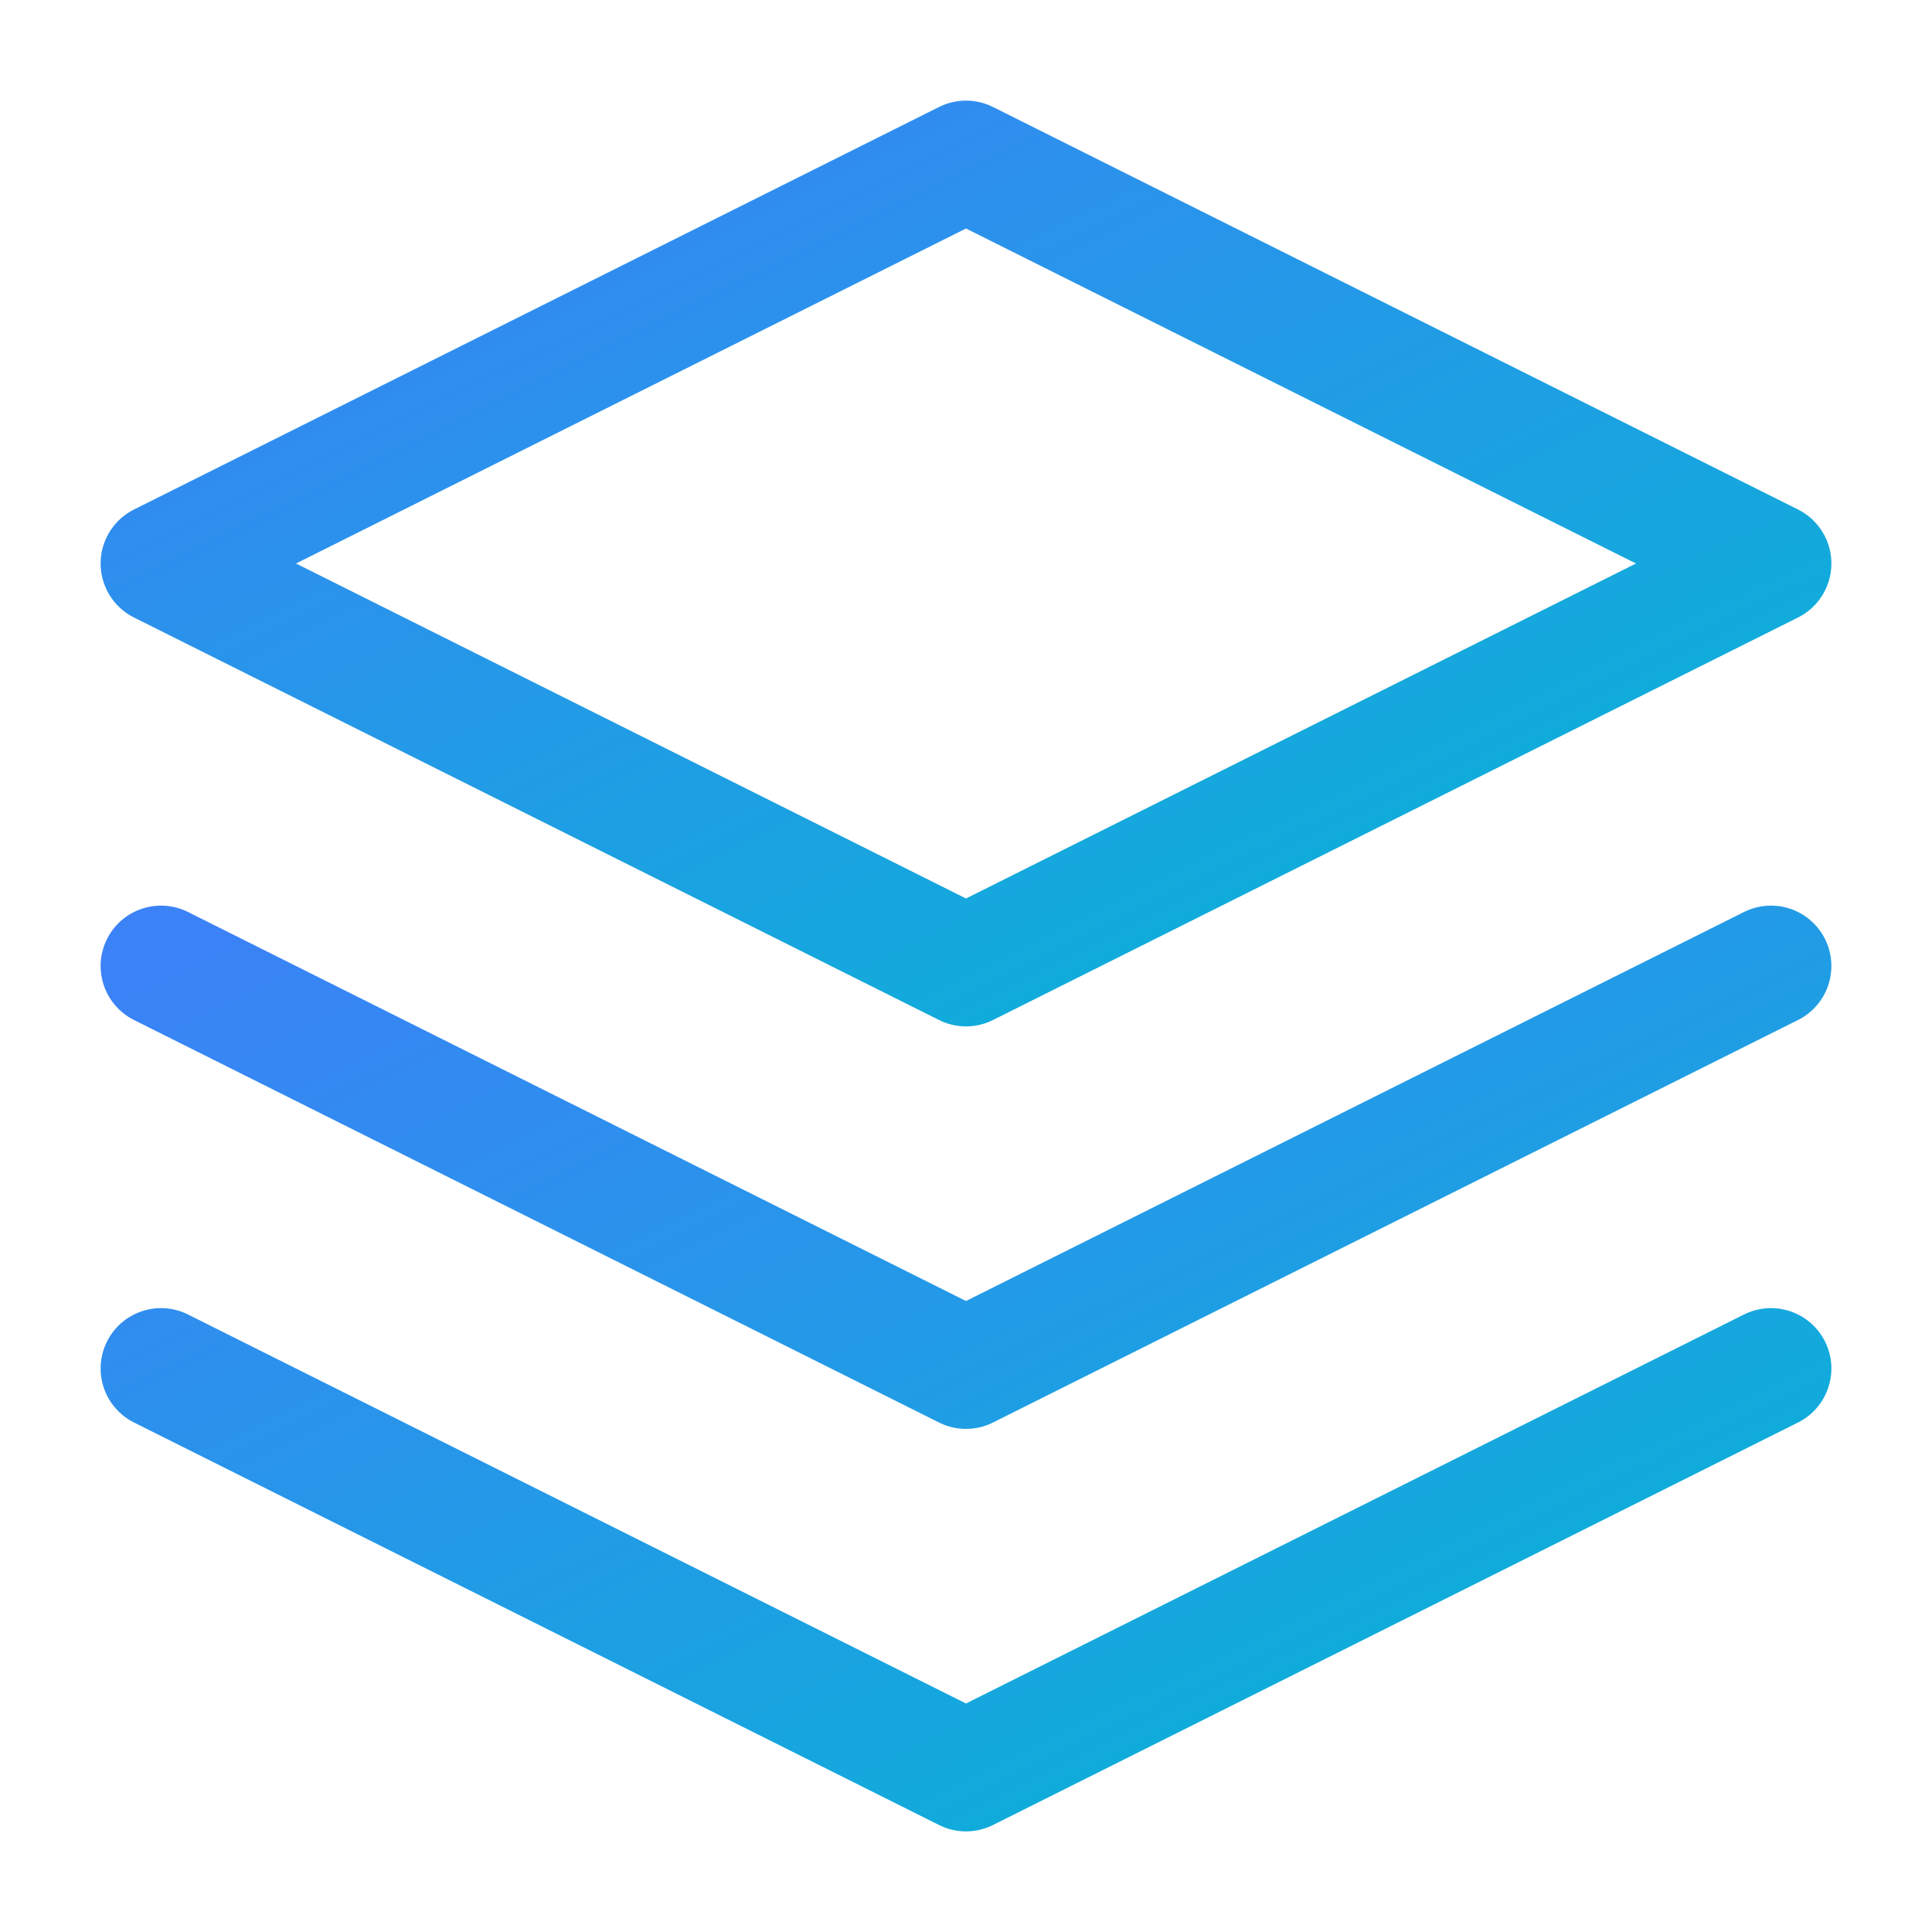
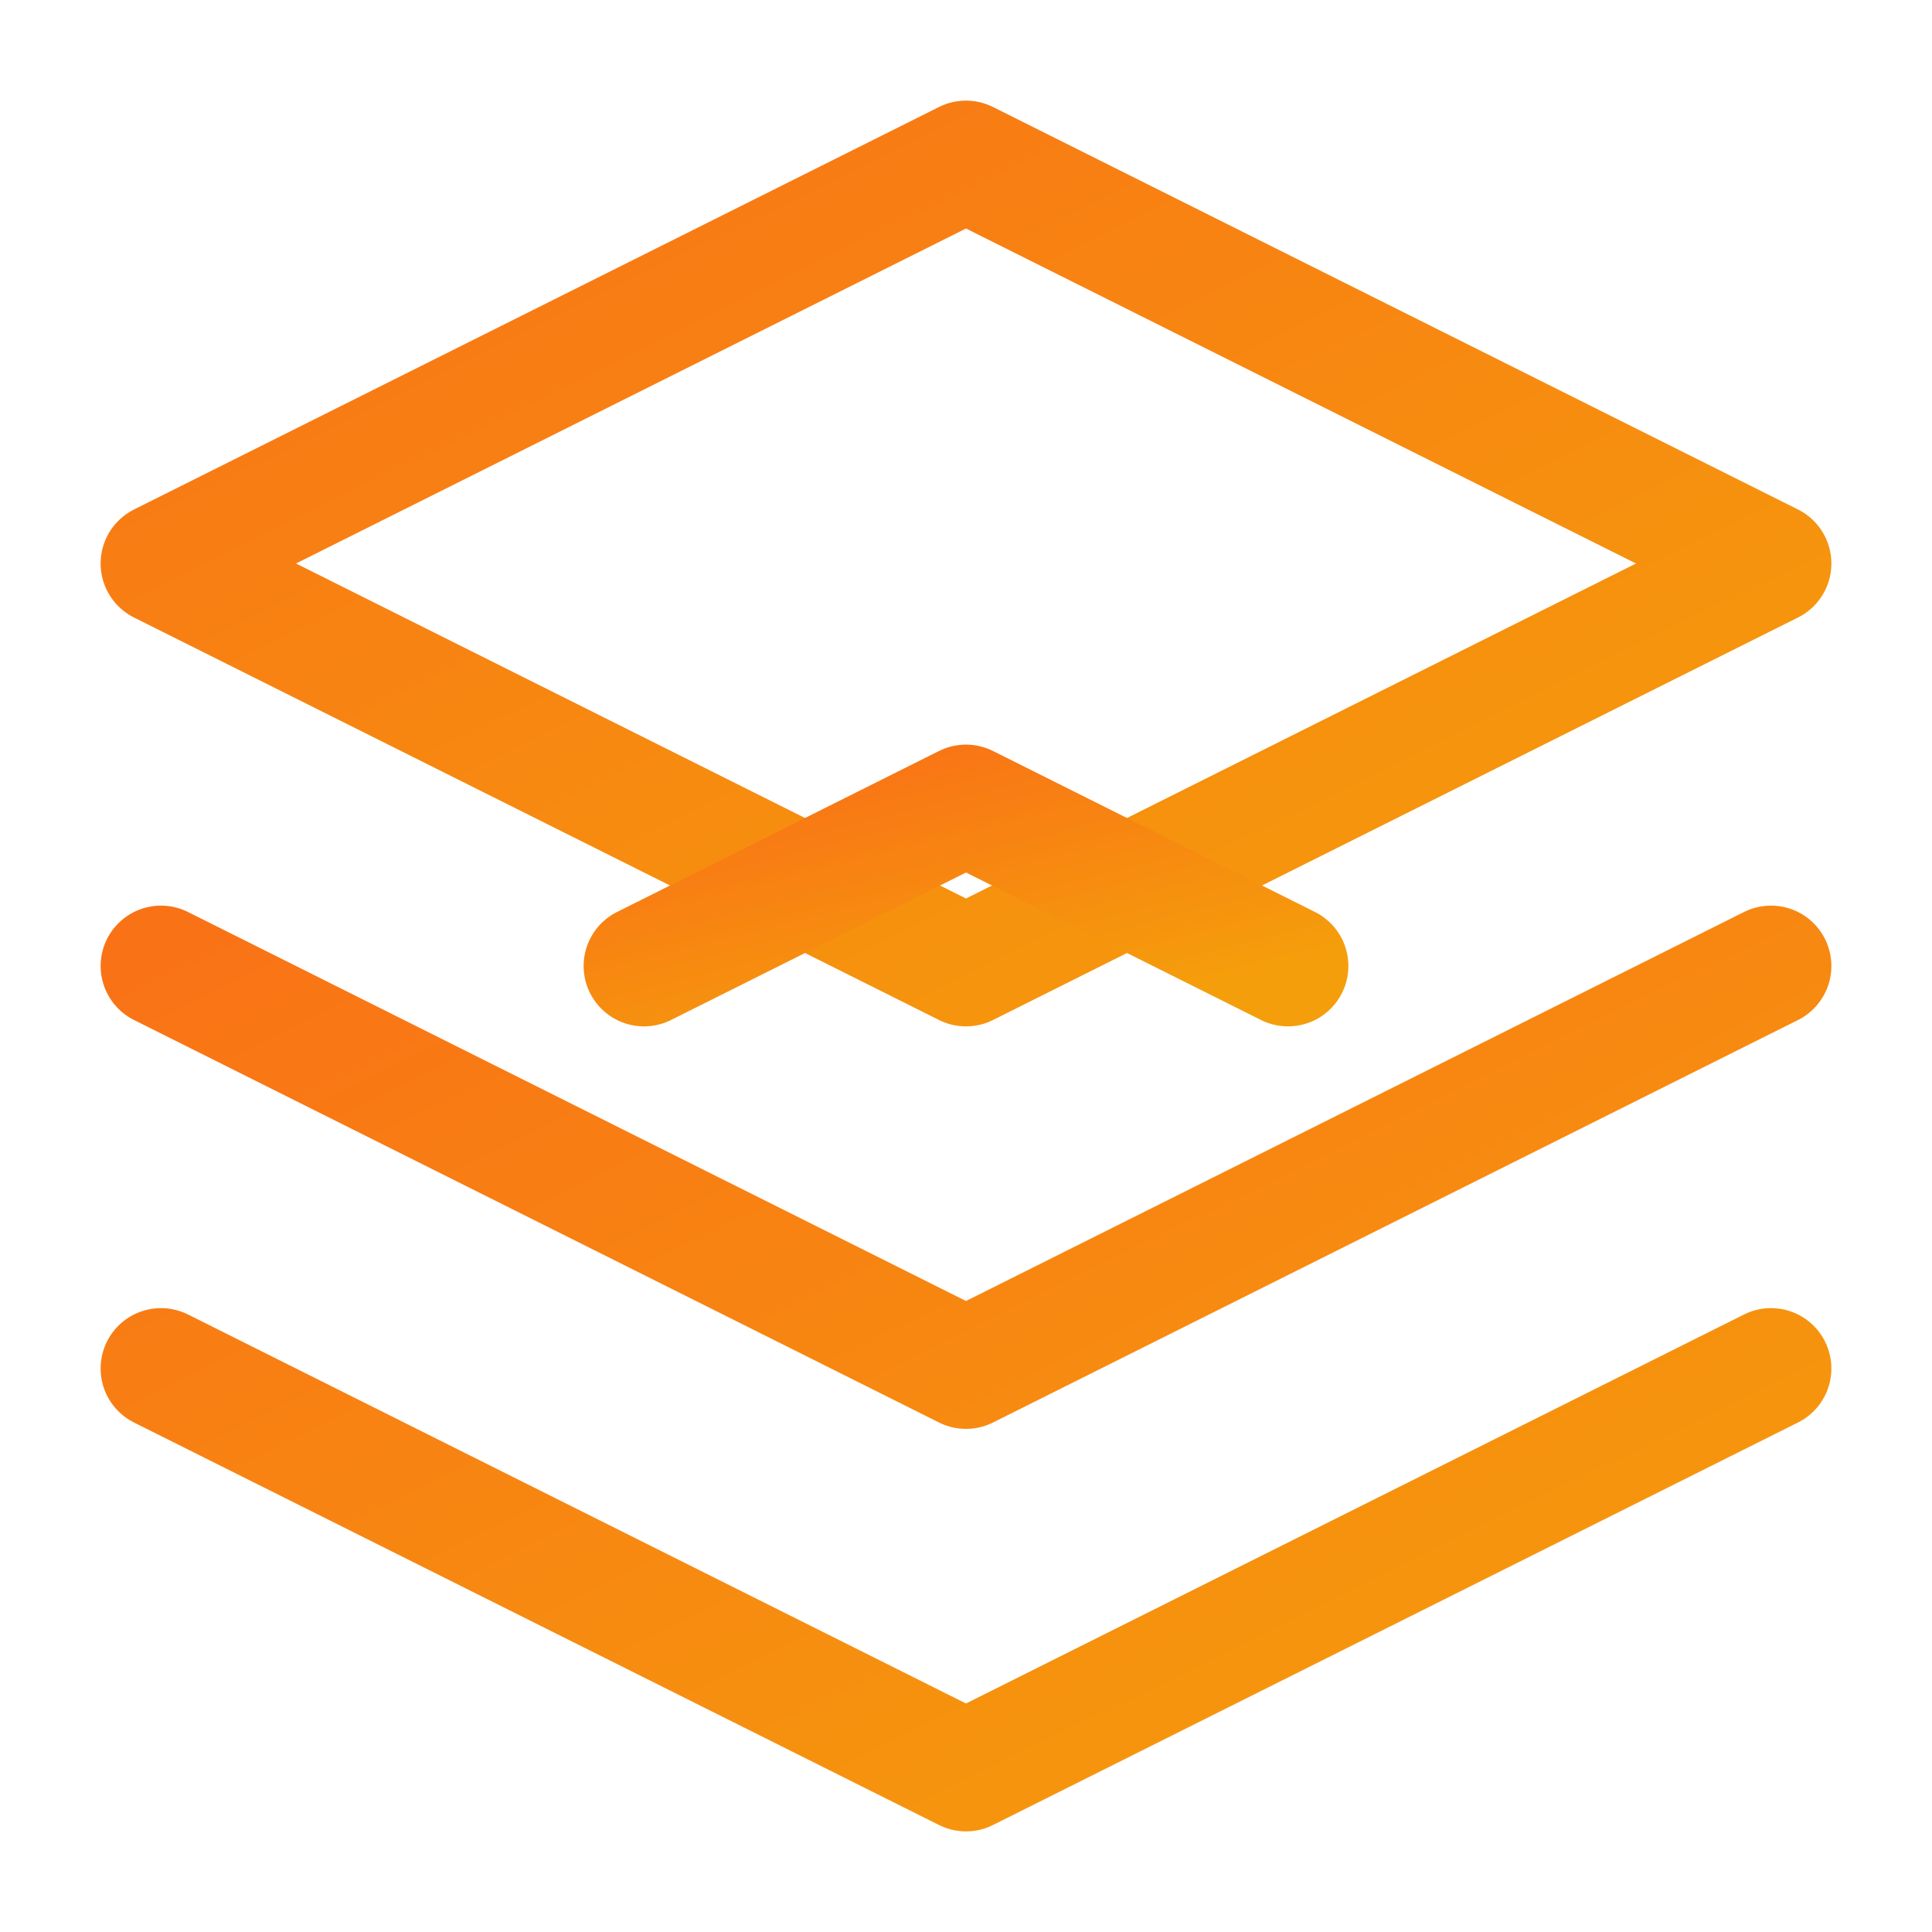
<svg xmlns="http://www.w3.org/2000/svg" viewBox="0 0 24 24" width="24" height="24" fill="none" stroke="url(#grad-cloudflare-d1)" stroke-width="1.5" stroke-linecap="round" stroke-linejoin="round">
  <defs>
    <linearGradient id="grad-cloudflare-d1" x1="0%" y1="0%" x2="100%" y2="100%">
-       <stop offset="0%" style="stop-color:#3b82f6;stop-opacity:1" />
-       <stop offset="100%" style="stop-color:#06b6d4;stop-opacity:1" />
+       <stop offset="0%" style="stop-color:#f97316;stop-opacity:1" />
+       <stop offset="100%" style="stop-color:#f59e0b;stop-opacity:1" />
    </linearGradient>
  </defs>
  <path d="M12 2L2 7l10 5 10-5-10-5z" />
  <path d="M2 17l10 5 10-5M2 12l10 5 10-5" />
-   <path d="M12 12v10" />
+   <path d="M8 12l4-2 4 2" />
</svg>
